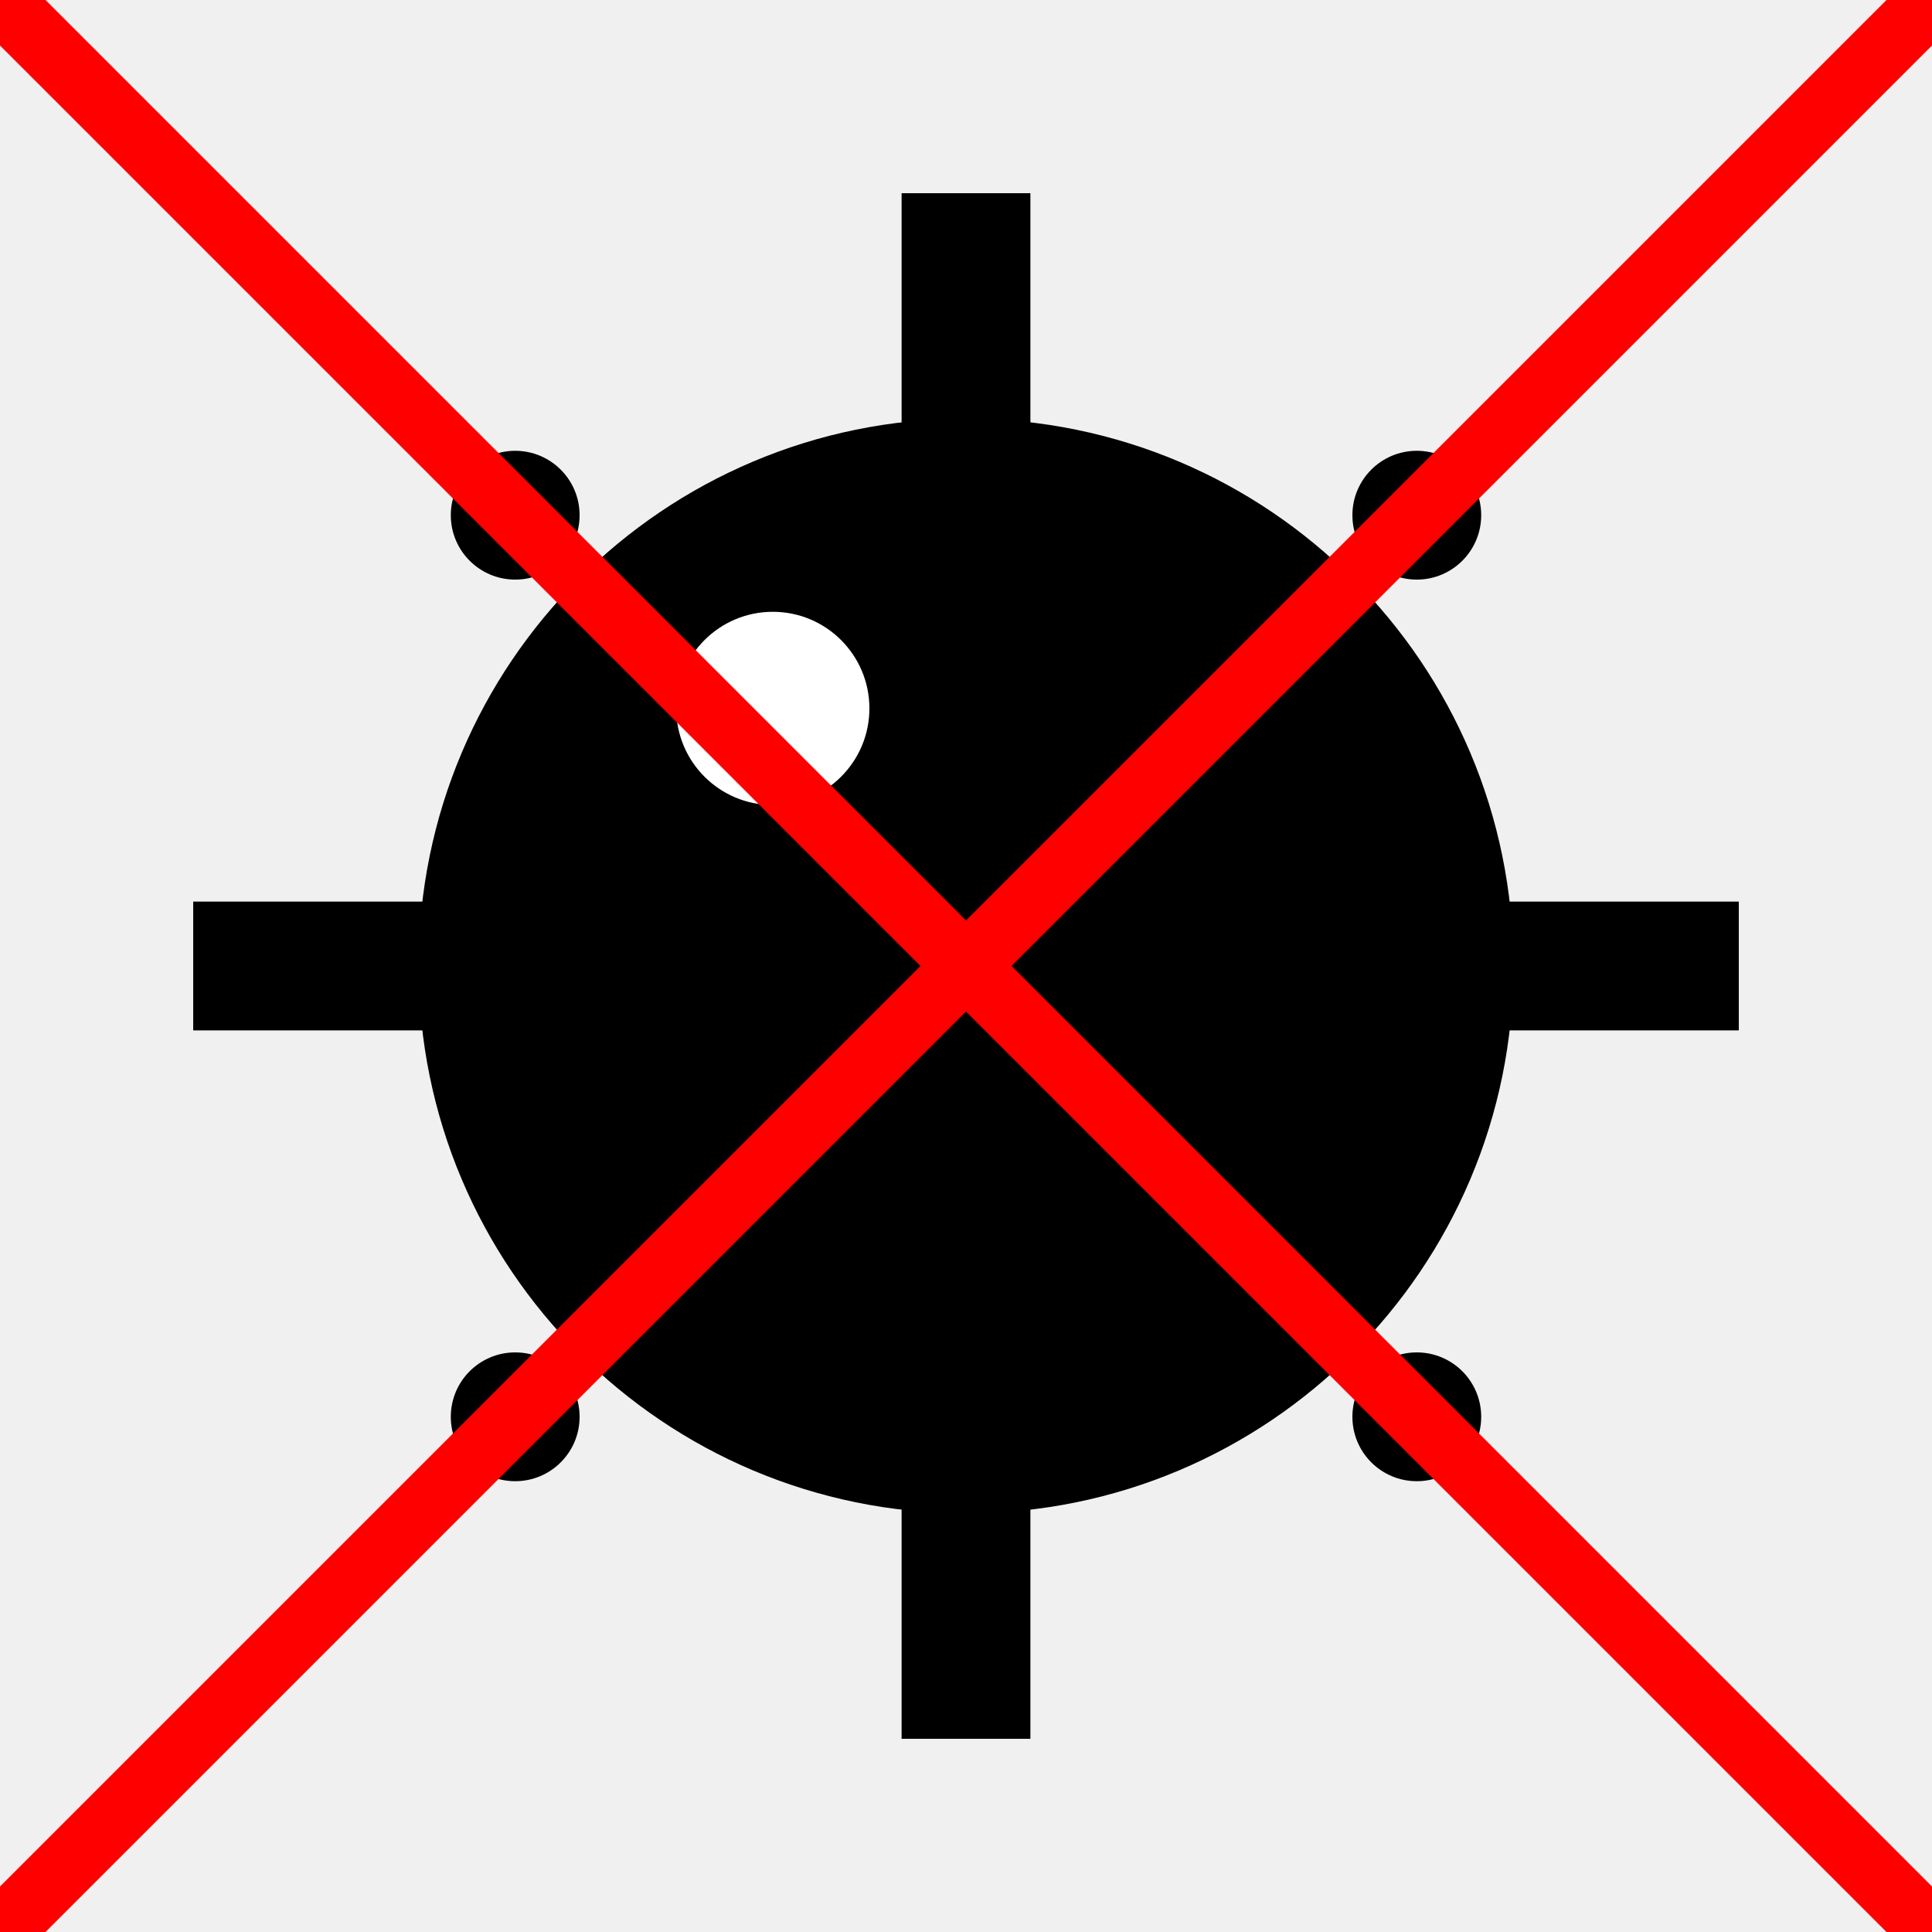
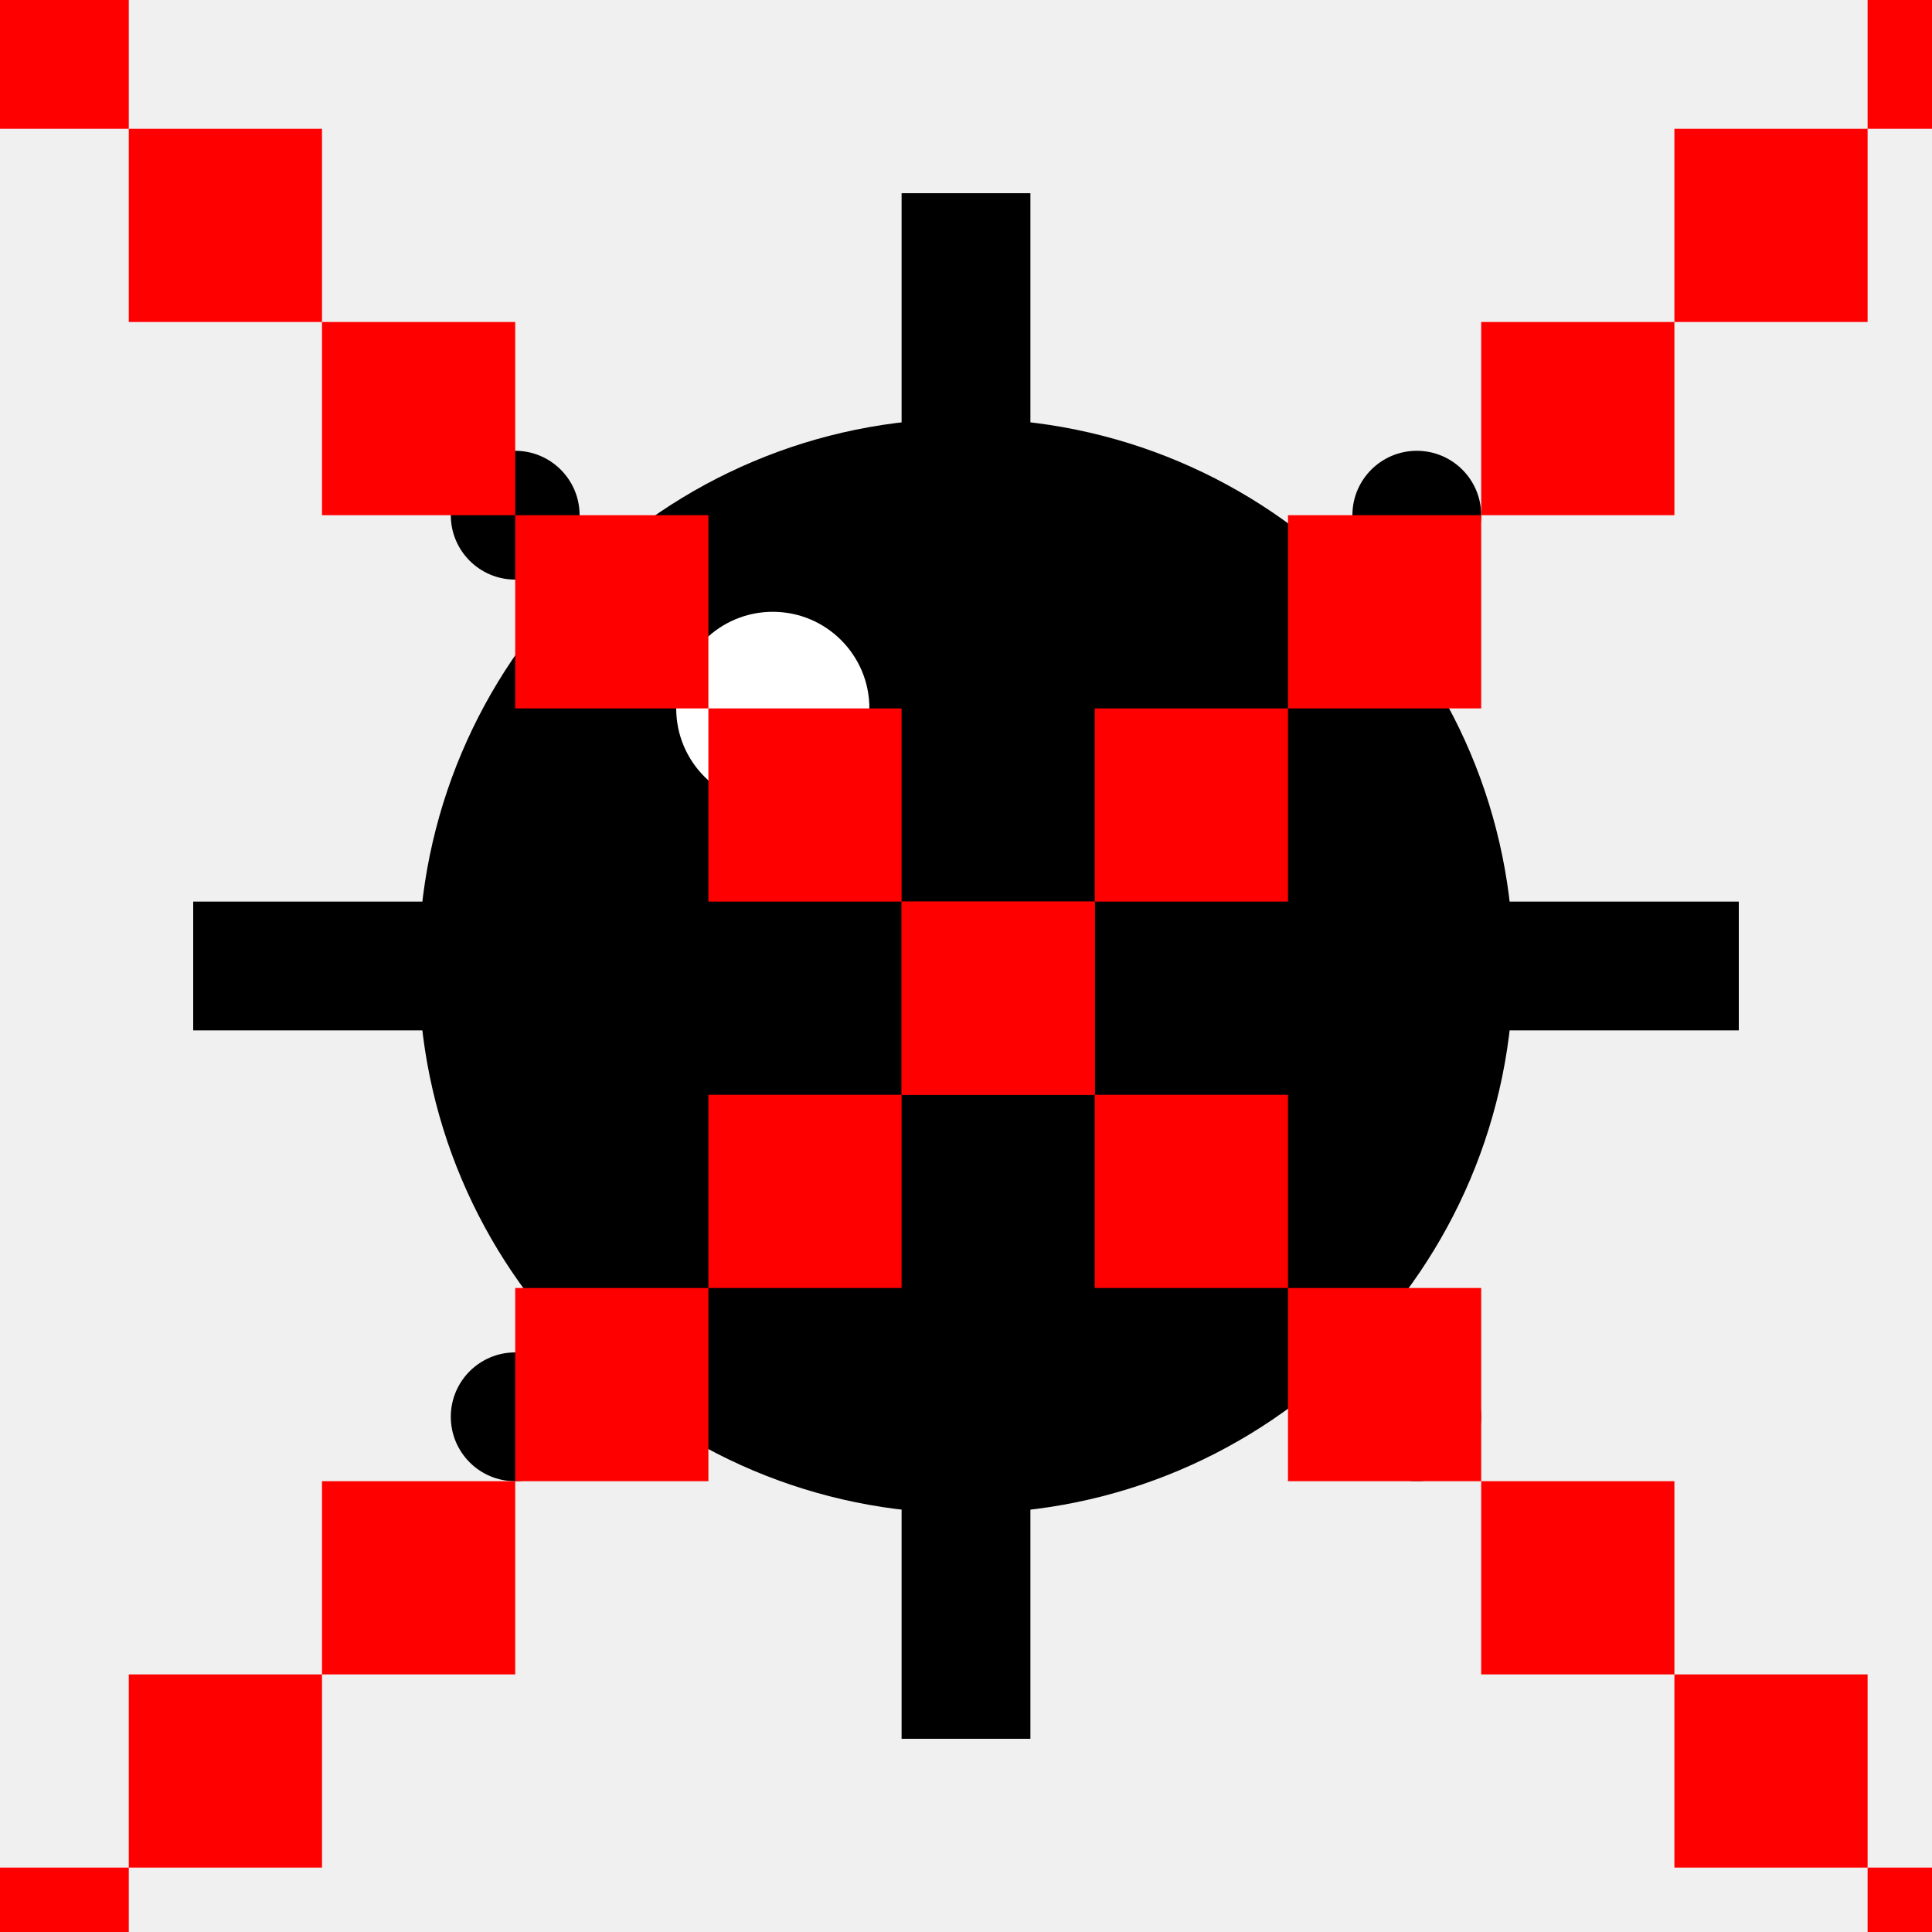
<svg xmlns="http://www.w3.org/2000/svg" width="30" height="30">
  <g id="mine" style="fill: black; stroke: black;">
    <circle cx="15" cy="15" id="svg_1" r="8" />
    <path stroke-width="2" d="M15 3 L15 27" />
    <path stroke-width="2" d="M3 15 L27 15" />
    <g stroke="none">
      <circle cx="8" cy="8" r="1" />
      <circle cx="22" cy="8" r="1" />
      <circle cx="22" cy="22" r="1" />
      <circle cx="8" cy="22" r="1" />
      <circle cx="12" cy="11" r="1.5" fill="white" />
    </g>
  </g>
-   <g id="cross" style="stroke-width:1; stroke:red;">
-     <line x1="0" y1="0" x2="30" y2="30" />
-     <line x1="30" y1="0" x2="0" y2="30" />
+   <g id="cross" style="stroke-width:2; stroke:red;">
+     <rect x="0" y="0" width="1" height="1" />
+     <rect x="3" y="3" width="1" height="1" />
+     <rect x="6" y="6" width="1" height="1" />
+     <rect x="9" y="9" width="1" height="1" />
+     <rect x="12" y="12" width="1" height="1" />
+     <rect x="15" y="15" width="1" height="1" />
+     <rect x="18" y="18" width="1" height="1" />
+     <rect x="21" y="21" width="1" height="1" />
+     <rect x="24" y="24" width="1" height="1" />
+     <rect x="27" y="27" width="1" height="1" />
+     <rect x="30" y="30" width="1" height="1" />
+     <rect x="30" y="0" width="1" height="1" />
+     <rect x="27" y="3" width="1" height="1" />
+     <rect x="24" y="6" width="1" height="1" />
+     <rect x="21" y="9" width="1" height="1" />
+     <rect x="18" y="12" width="1" height="1" />
+     <rect x="15" y="15" width="1" height="1" />
+     <rect x="12" y="18" width="1" height="1" />
+     <rect x="9" y="21" width="1" height="1" />
+     <rect x="6" y="24" width="1" height="1" />
+     <rect x="3" y="27" width="1" height="1" />
+     <rect x="0" y="30" width="1" height="1" />
  </g>
</svg>
